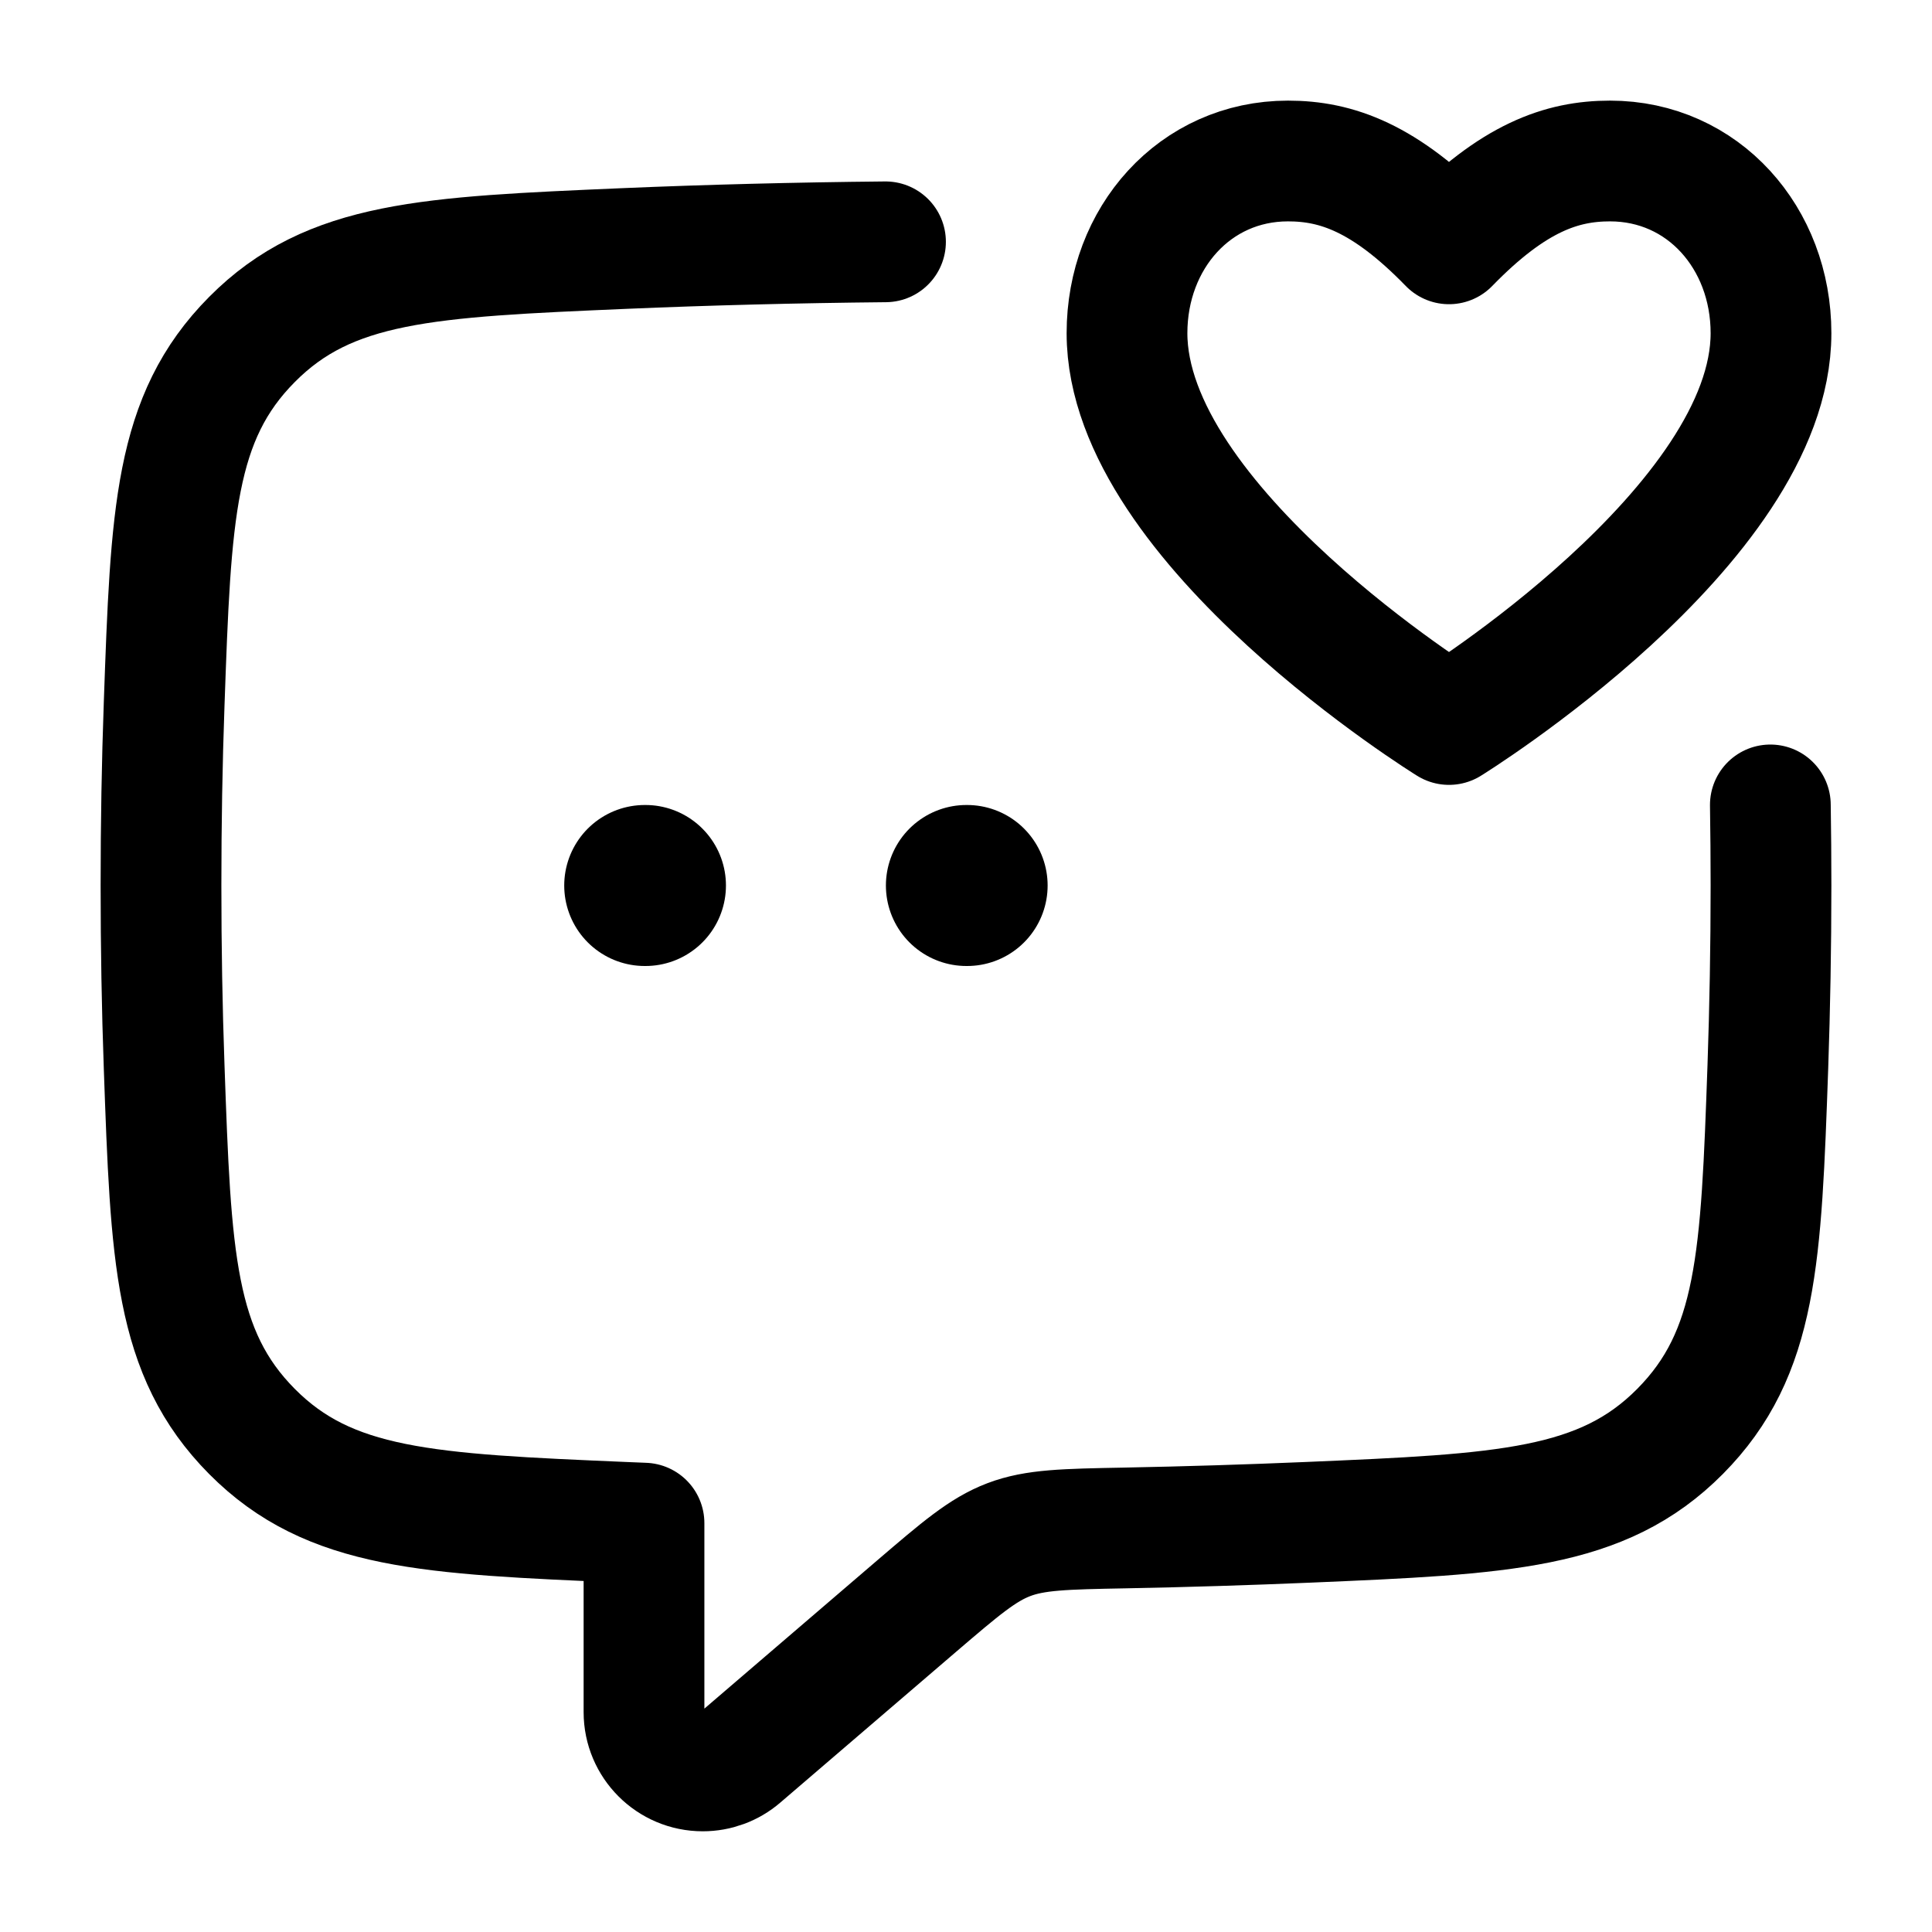
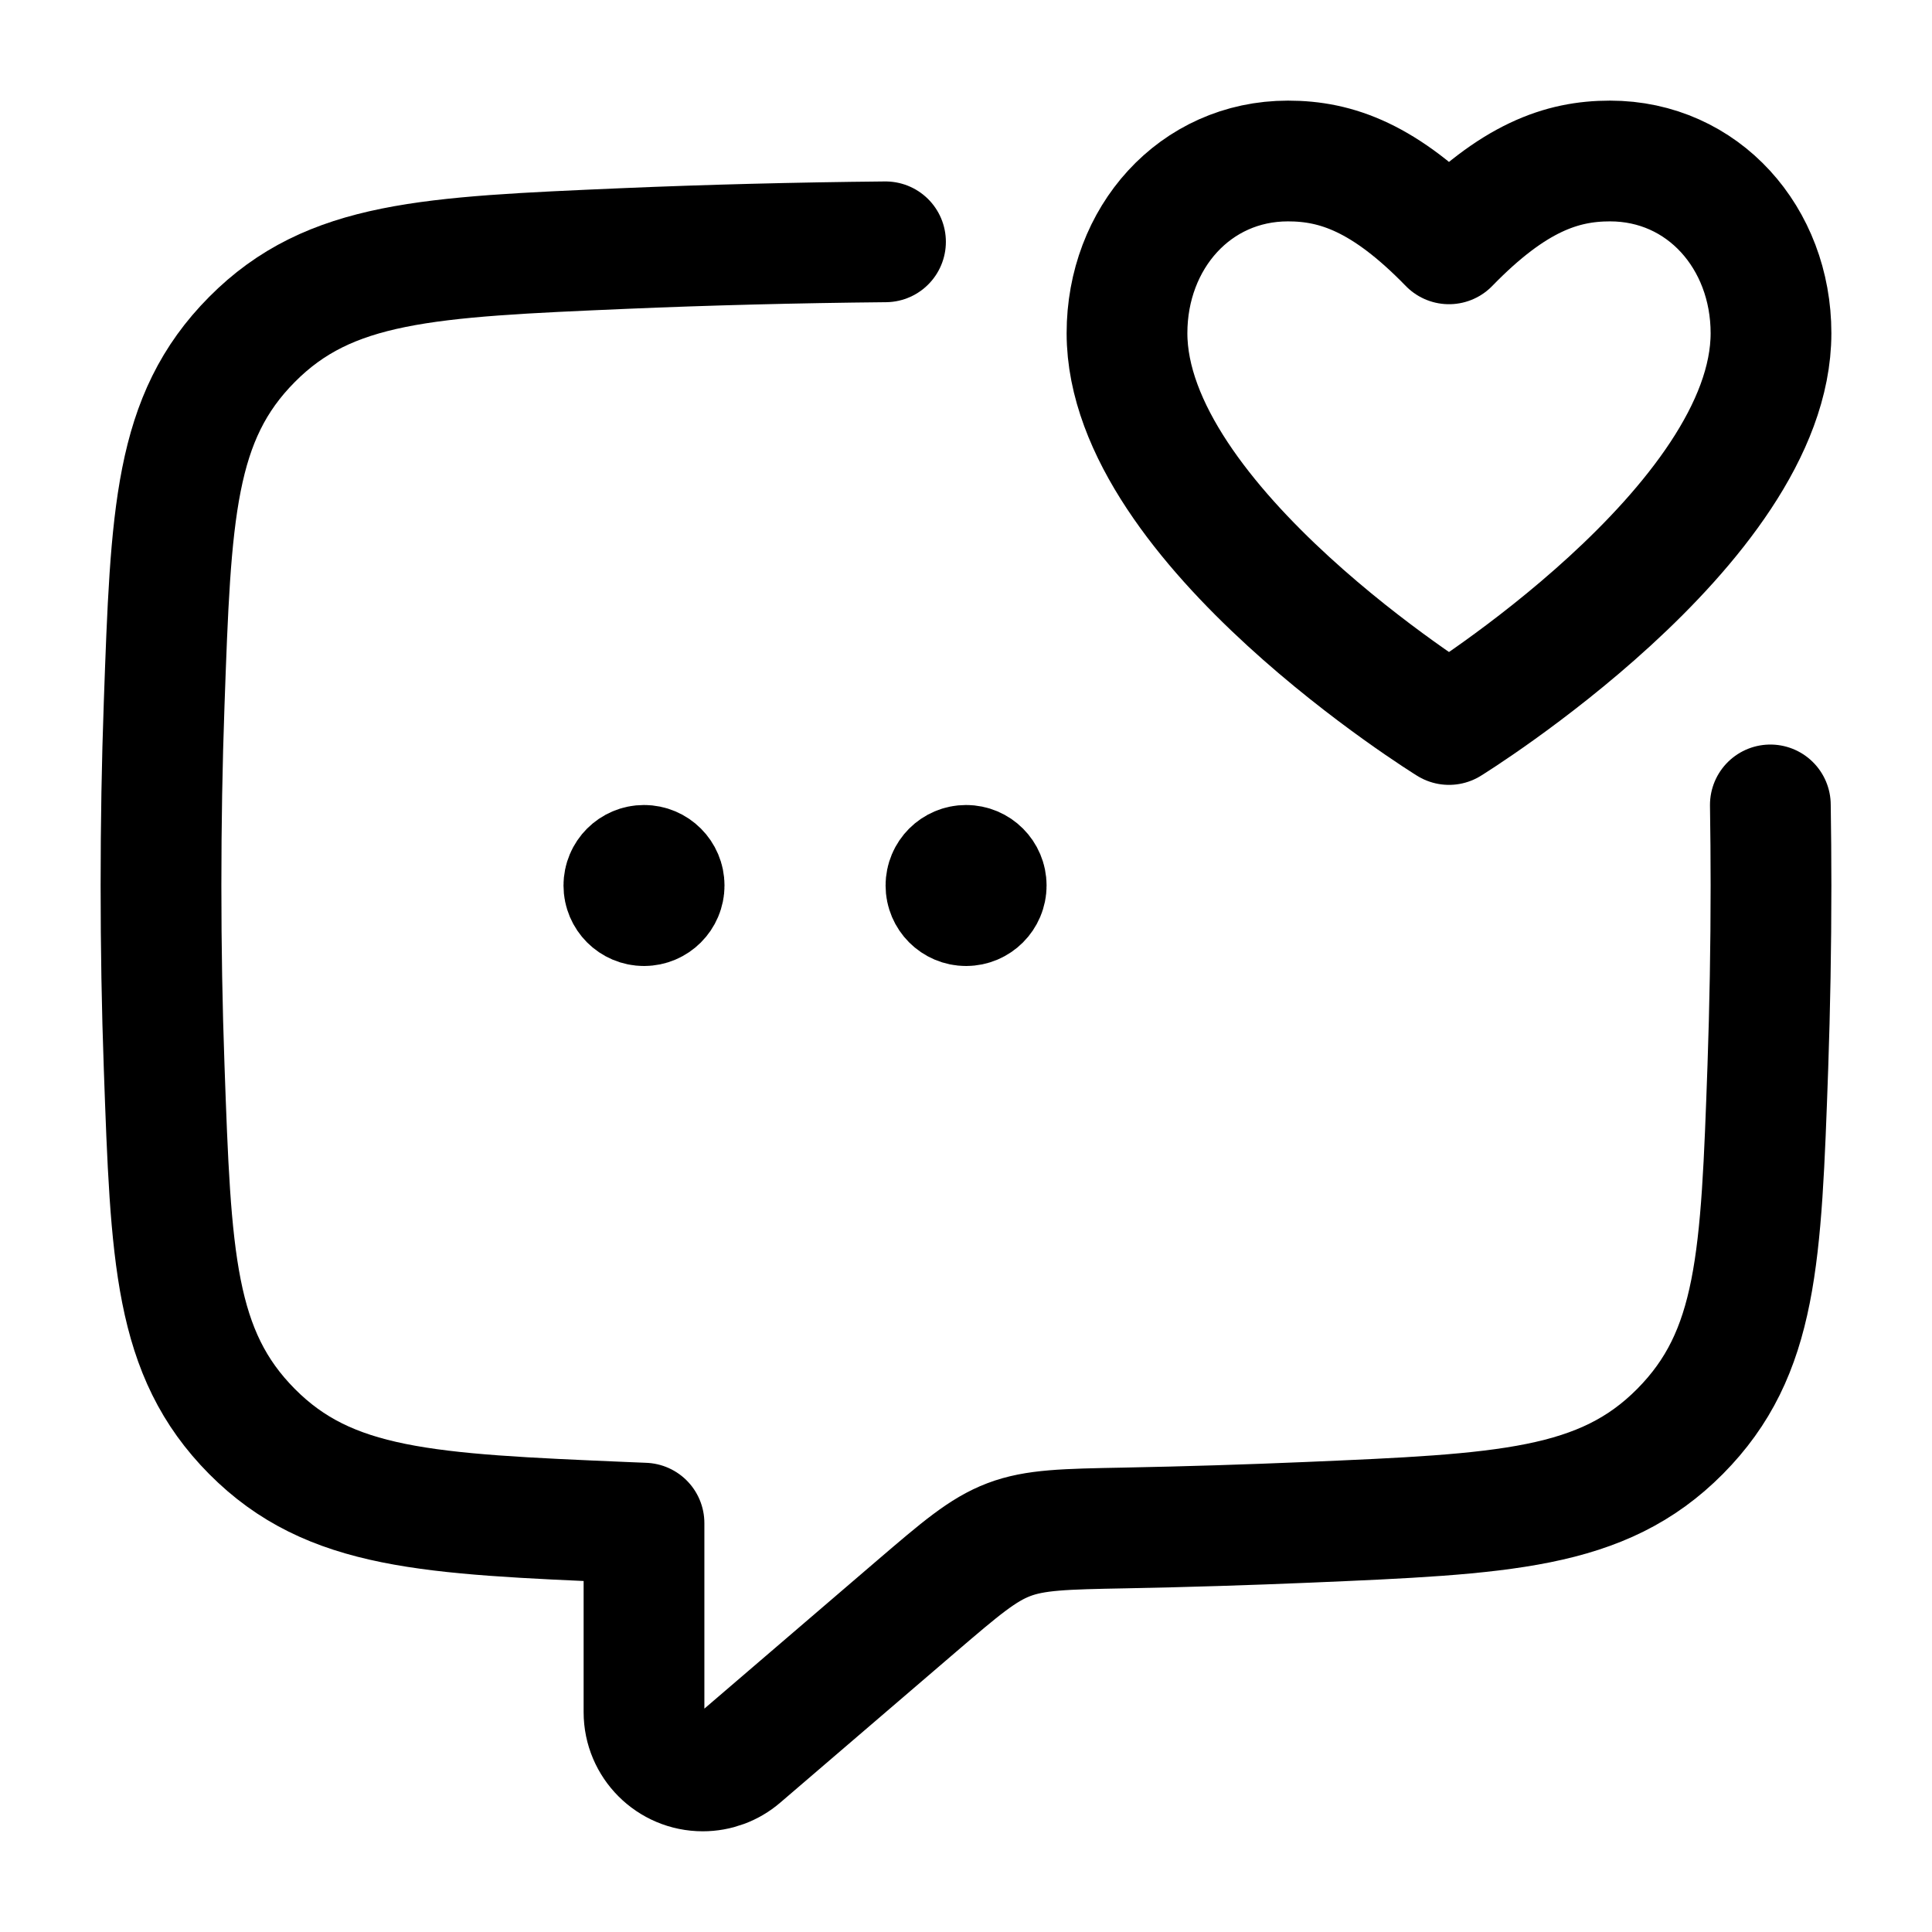
<svg xmlns="http://www.w3.org/2000/svg" width="24" height="24" viewBox="0 0 24 24" fill="none">
-   <path d="M12.005 11H12.014M8.009 11H8.018" stroke="currentColor" stroke-linecap="round" stroke-linejoin="round" stroke-width="2" />
  <path d="M21.992 9.999C21.997 10.329 22 10.662 22 10.999C22 11.77 21.986 12.522 21.961 13.249C21.877 15.622 21.835 16.809 20.87 17.782C19.905 18.754 18.684 18.807 16.244 18.911C15.51 18.942 14.75 18.966 13.969 18.981C13.228 18.995 12.858 19.002 12.532 19.126C12.206 19.25 11.932 19.485 11.384 19.954L9.205 21.823C9.073 21.937 8.904 21.999 8.73 21.999C8.327 21.999 8 21.672 8 21.269V18.921C7.918 18.918 7.837 18.914 7.756 18.911C5.316 18.807 4.095 18.754 3.13 17.782C2.165 16.809 2.123 15.622 2.039 13.249C2.013 12.522 2 11.77 2 10.999C2 10.228 2.013 9.476 2.039 8.749C2.123 6.376 2.165 5.189 3.13 4.217C4.095 3.244 5.316 3.192 7.756 3.087C8.791 3.043 9.877 3.015 11 3.004" stroke="currentColor" stroke-linecap="round" stroke-linejoin="round" stroke-width="1.5" />
  <path d="M18 9C18 9 14 6.529 14 4.139C14 2.958 14.842 2 16 2C16.6 2 17.2 2.206 18 3.029C18.8 2.206 19.4 2 20 2C21.158 2 22 2.958 22 4.139C22 6.529 18 9 18 9Z" stroke="currentColor" stroke-linecap="round" stroke-linejoin="round" stroke-width="1.5" />
+   <path d="M12.126 11H12.001M8.125 11H8M12.251 11C12.251 11.138 12.139 11.25 12.001 11.25C11.863 11.25 11.751 11.138 11.751 11C11.751 10.862 11.863 10.75 12.001 10.75C12.139 10.75 12.251 10.862 12.251 11ZM8.25 11C8.25 11.138 8.138 11.25 8 11.25C7.862 11.25 7.75 11.138 7.75 11C7.75 10.862 7.862 10.75 8 10.75C8.138 10.75 8.25 10.862 8.25 11Z" stroke="currentColor" stroke-linecap="round" stroke-linejoin="round" stroke-width="1.5" />
</svg>
